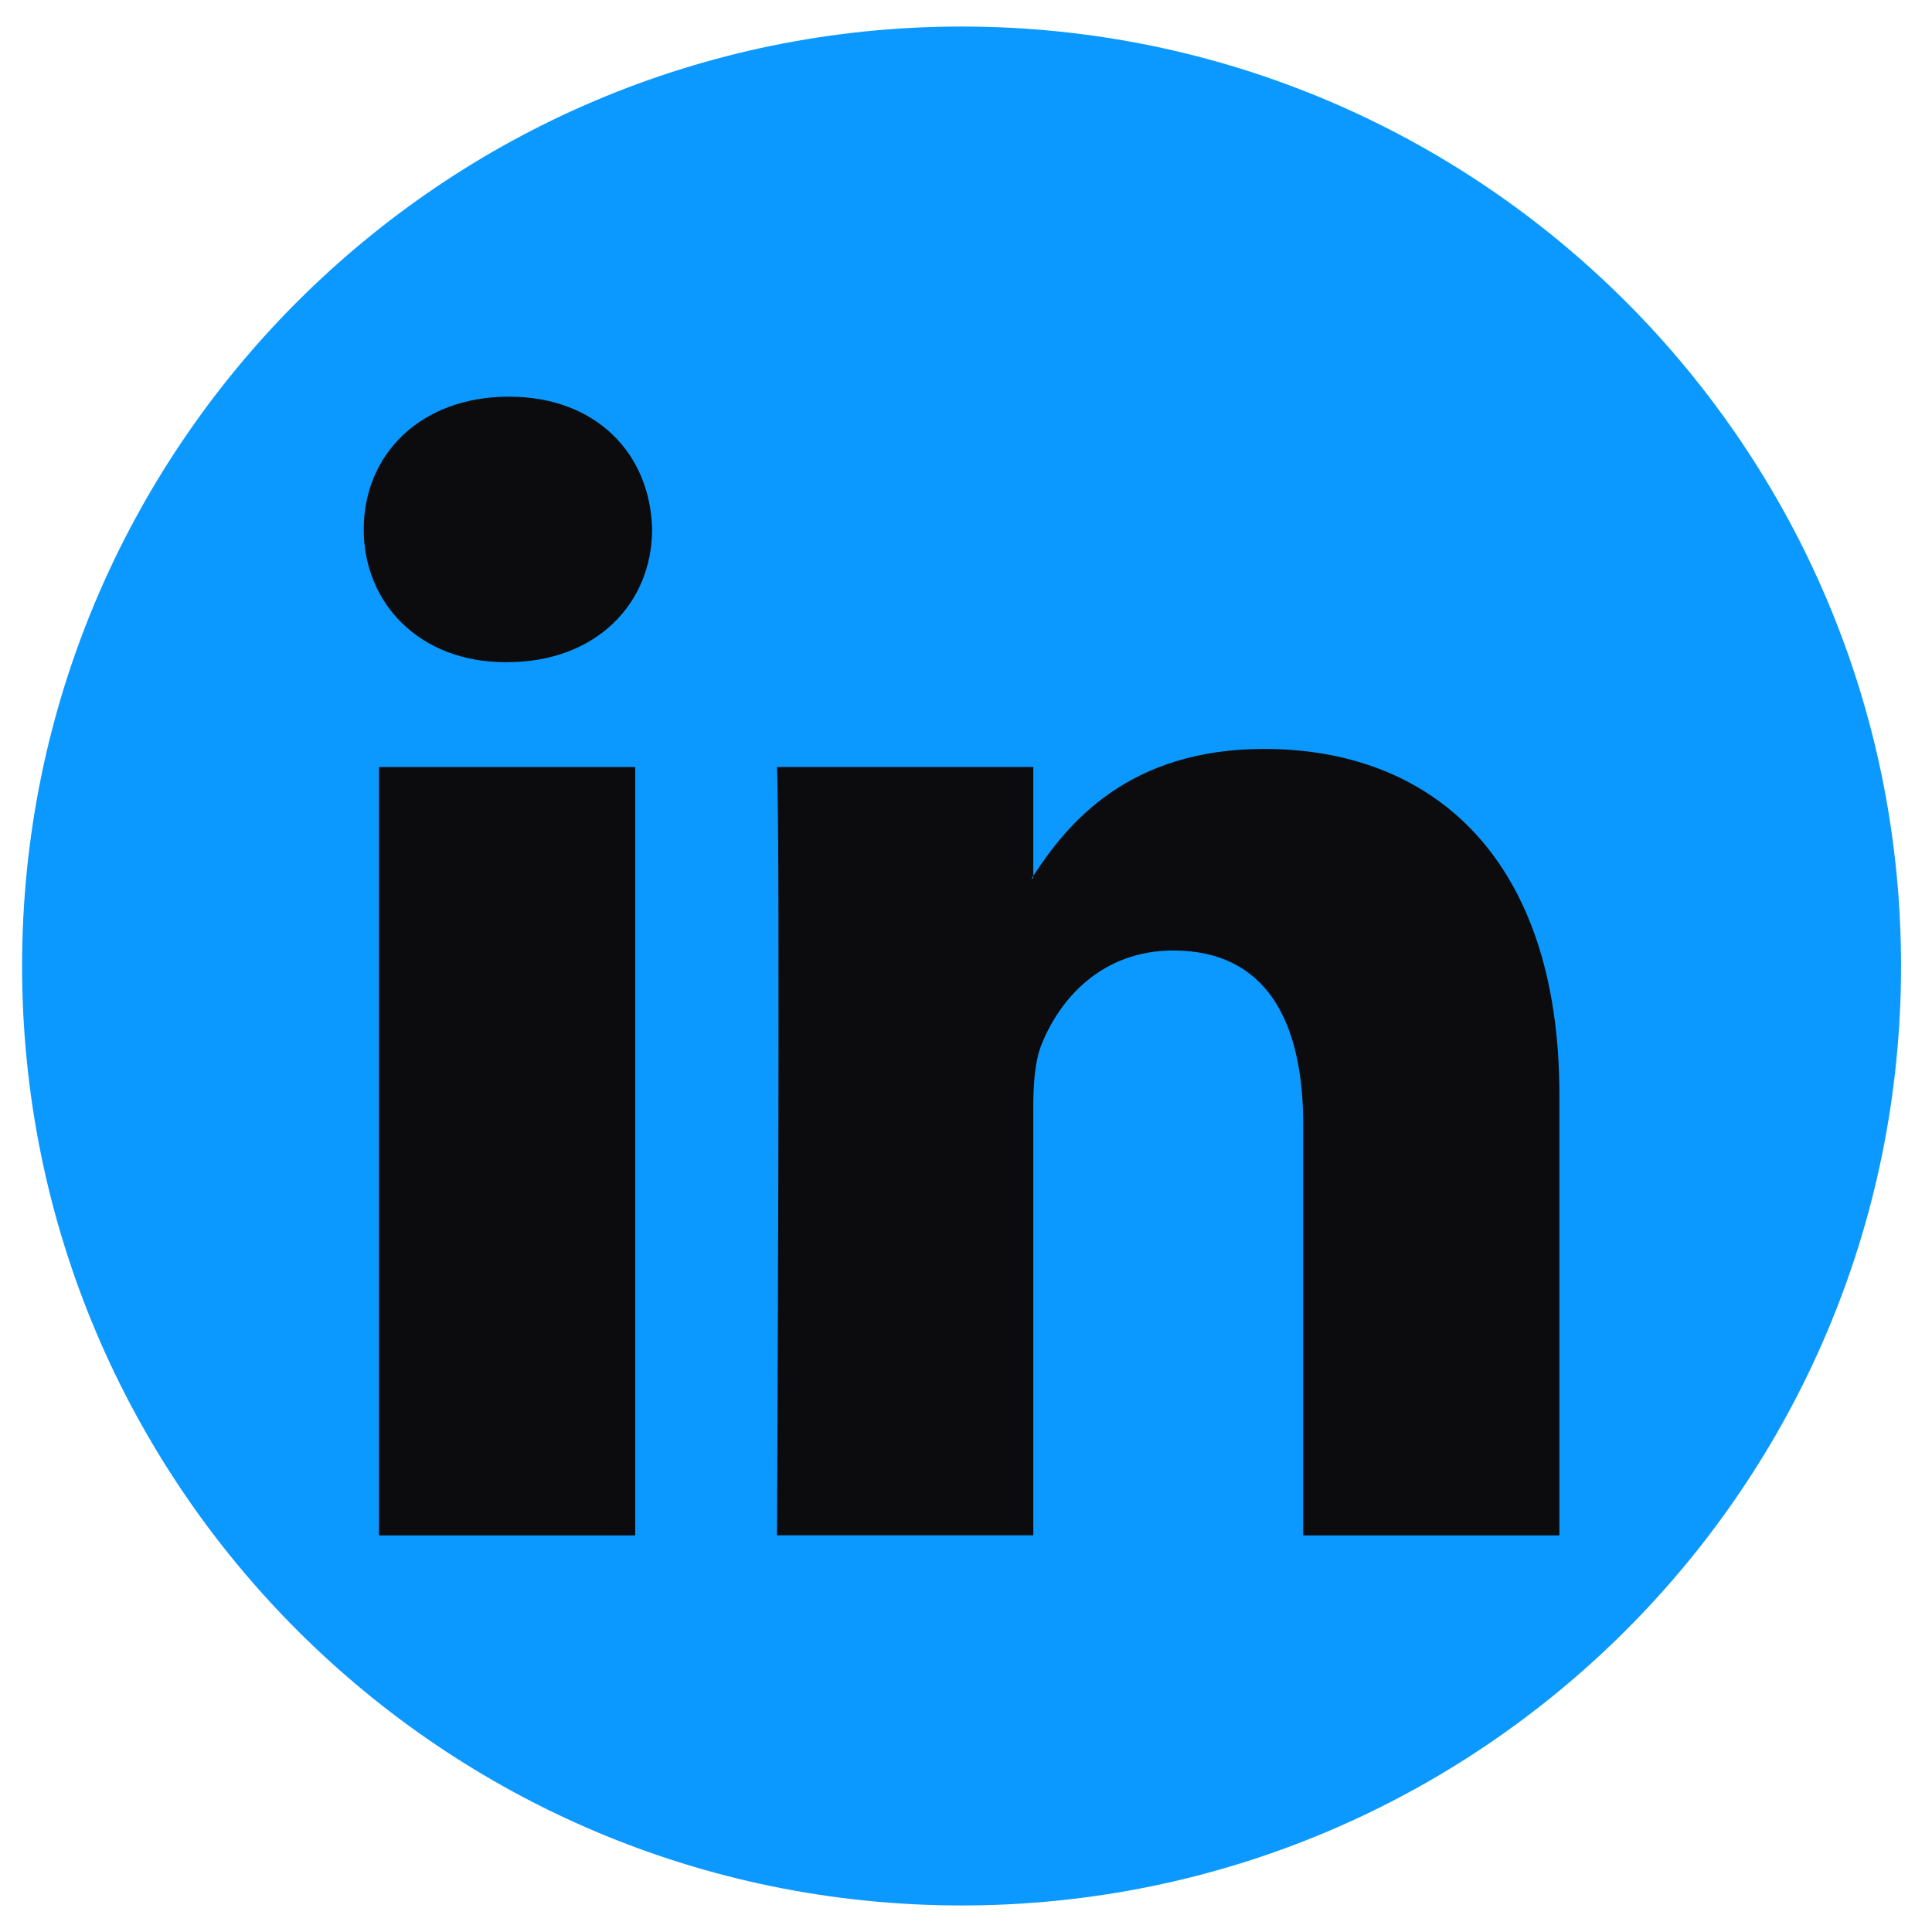
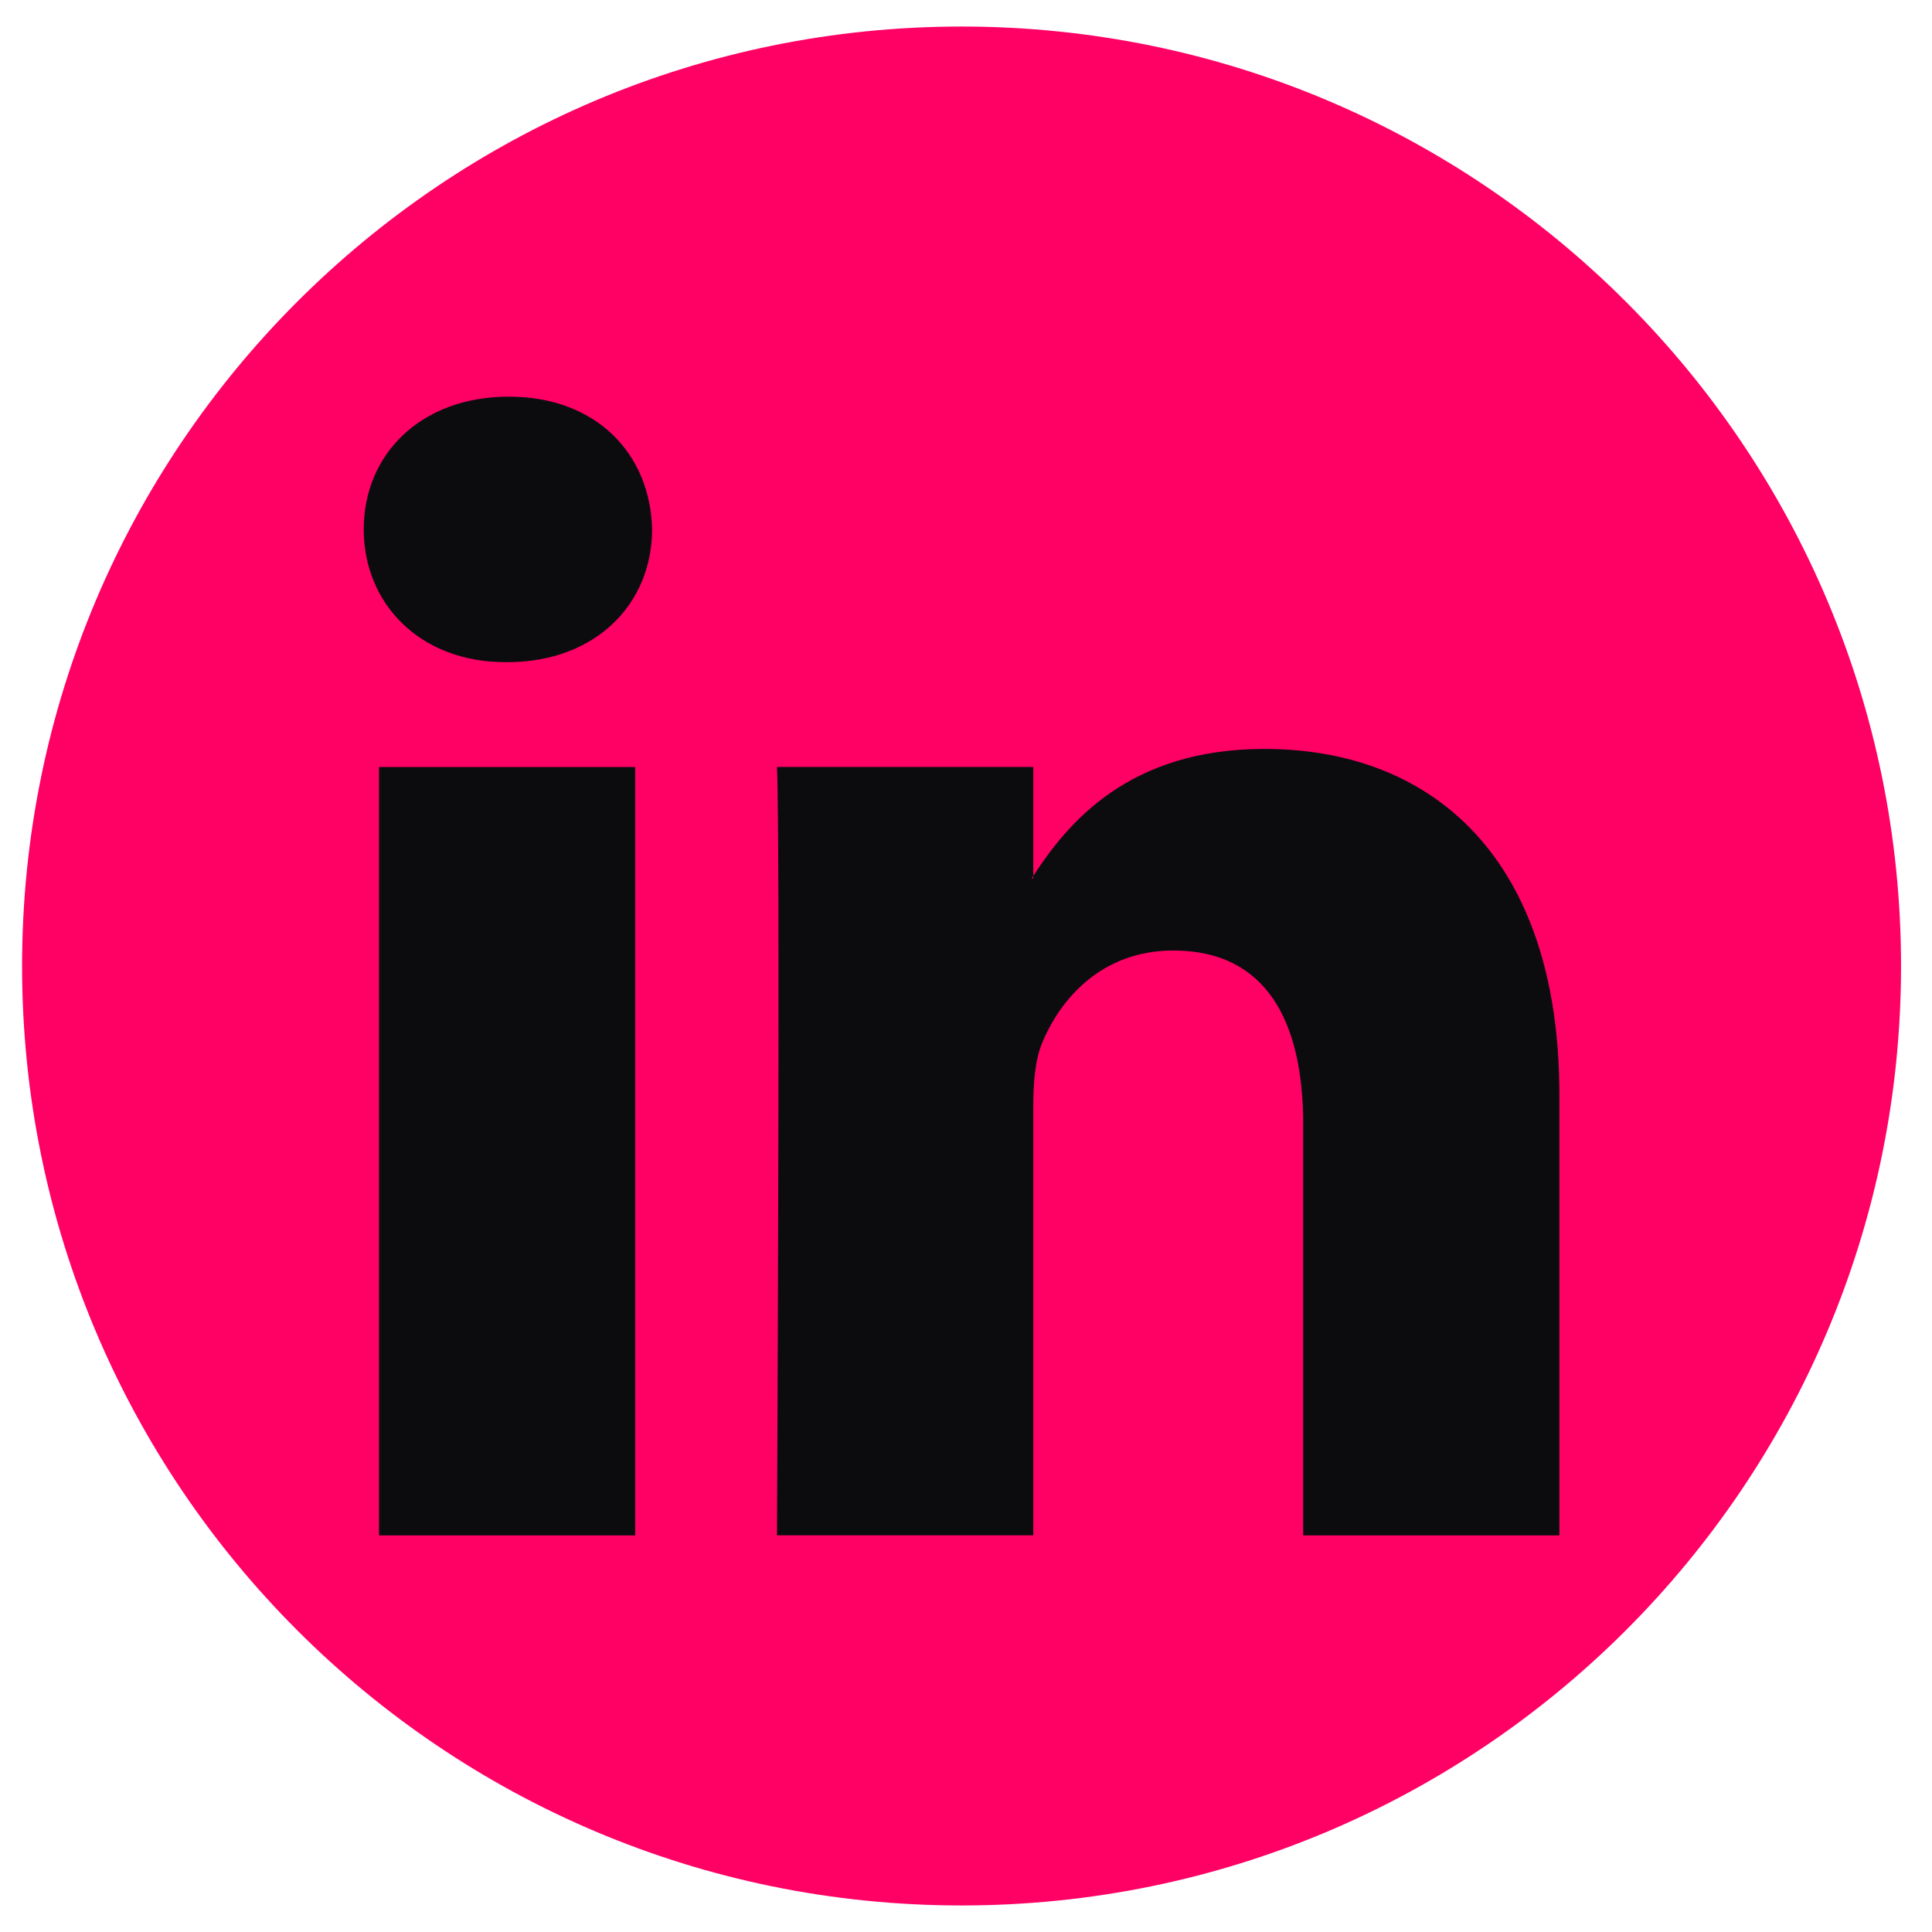
<svg xmlns="http://www.w3.org/2000/svg" width="42" height="42" fill="none">
-   <path d="M20.904 41.423c11.279 0 20.423-9.144 20.423-20.423C41.327 9.72 32.183.577 20.904.577 9.624.577.48 9.721.48 21c0 11.28 9.143 20.423 20.423 20.423z" fill="#0B99FF" />
+   <path d="M20.904 41.423c11.279 0 20.423-9.144 20.423-20.423C41.327 9.72 32.183.577 20.904.577 9.624.577.48 9.721.48 21c0 11.28 9.143 20.423 20.423 20.423z" fill="#FF0065" />
  <path d="M33.9 23.8v9.578h-5.57V24.44c0-2.244-.807-3.777-2.823-3.777-1.54 0-2.456 1.033-2.86 2.031-.146.357-.184.854-.184 1.354v9.328h-5.572s.075-15.135 0-16.703h5.572v2.368c-.01.017-.026.037-.036.054h.036v-.054c.74-1.137 2.062-2.76 5.021-2.76 3.668 0 6.416 2.387 6.416 7.518zM11.06 8.623c-1.905 0-3.153 1.246-3.153 2.885 0 1.604 1.211 2.887 3.08 2.887h.038c1.942 0 3.151-1.284 3.151-2.887-.036-1.639-1.209-2.885-3.115-2.885zM8.239 33.378h5.57V16.674h-5.57v16.702z" fill="#0C0C0E" />
</svg>
